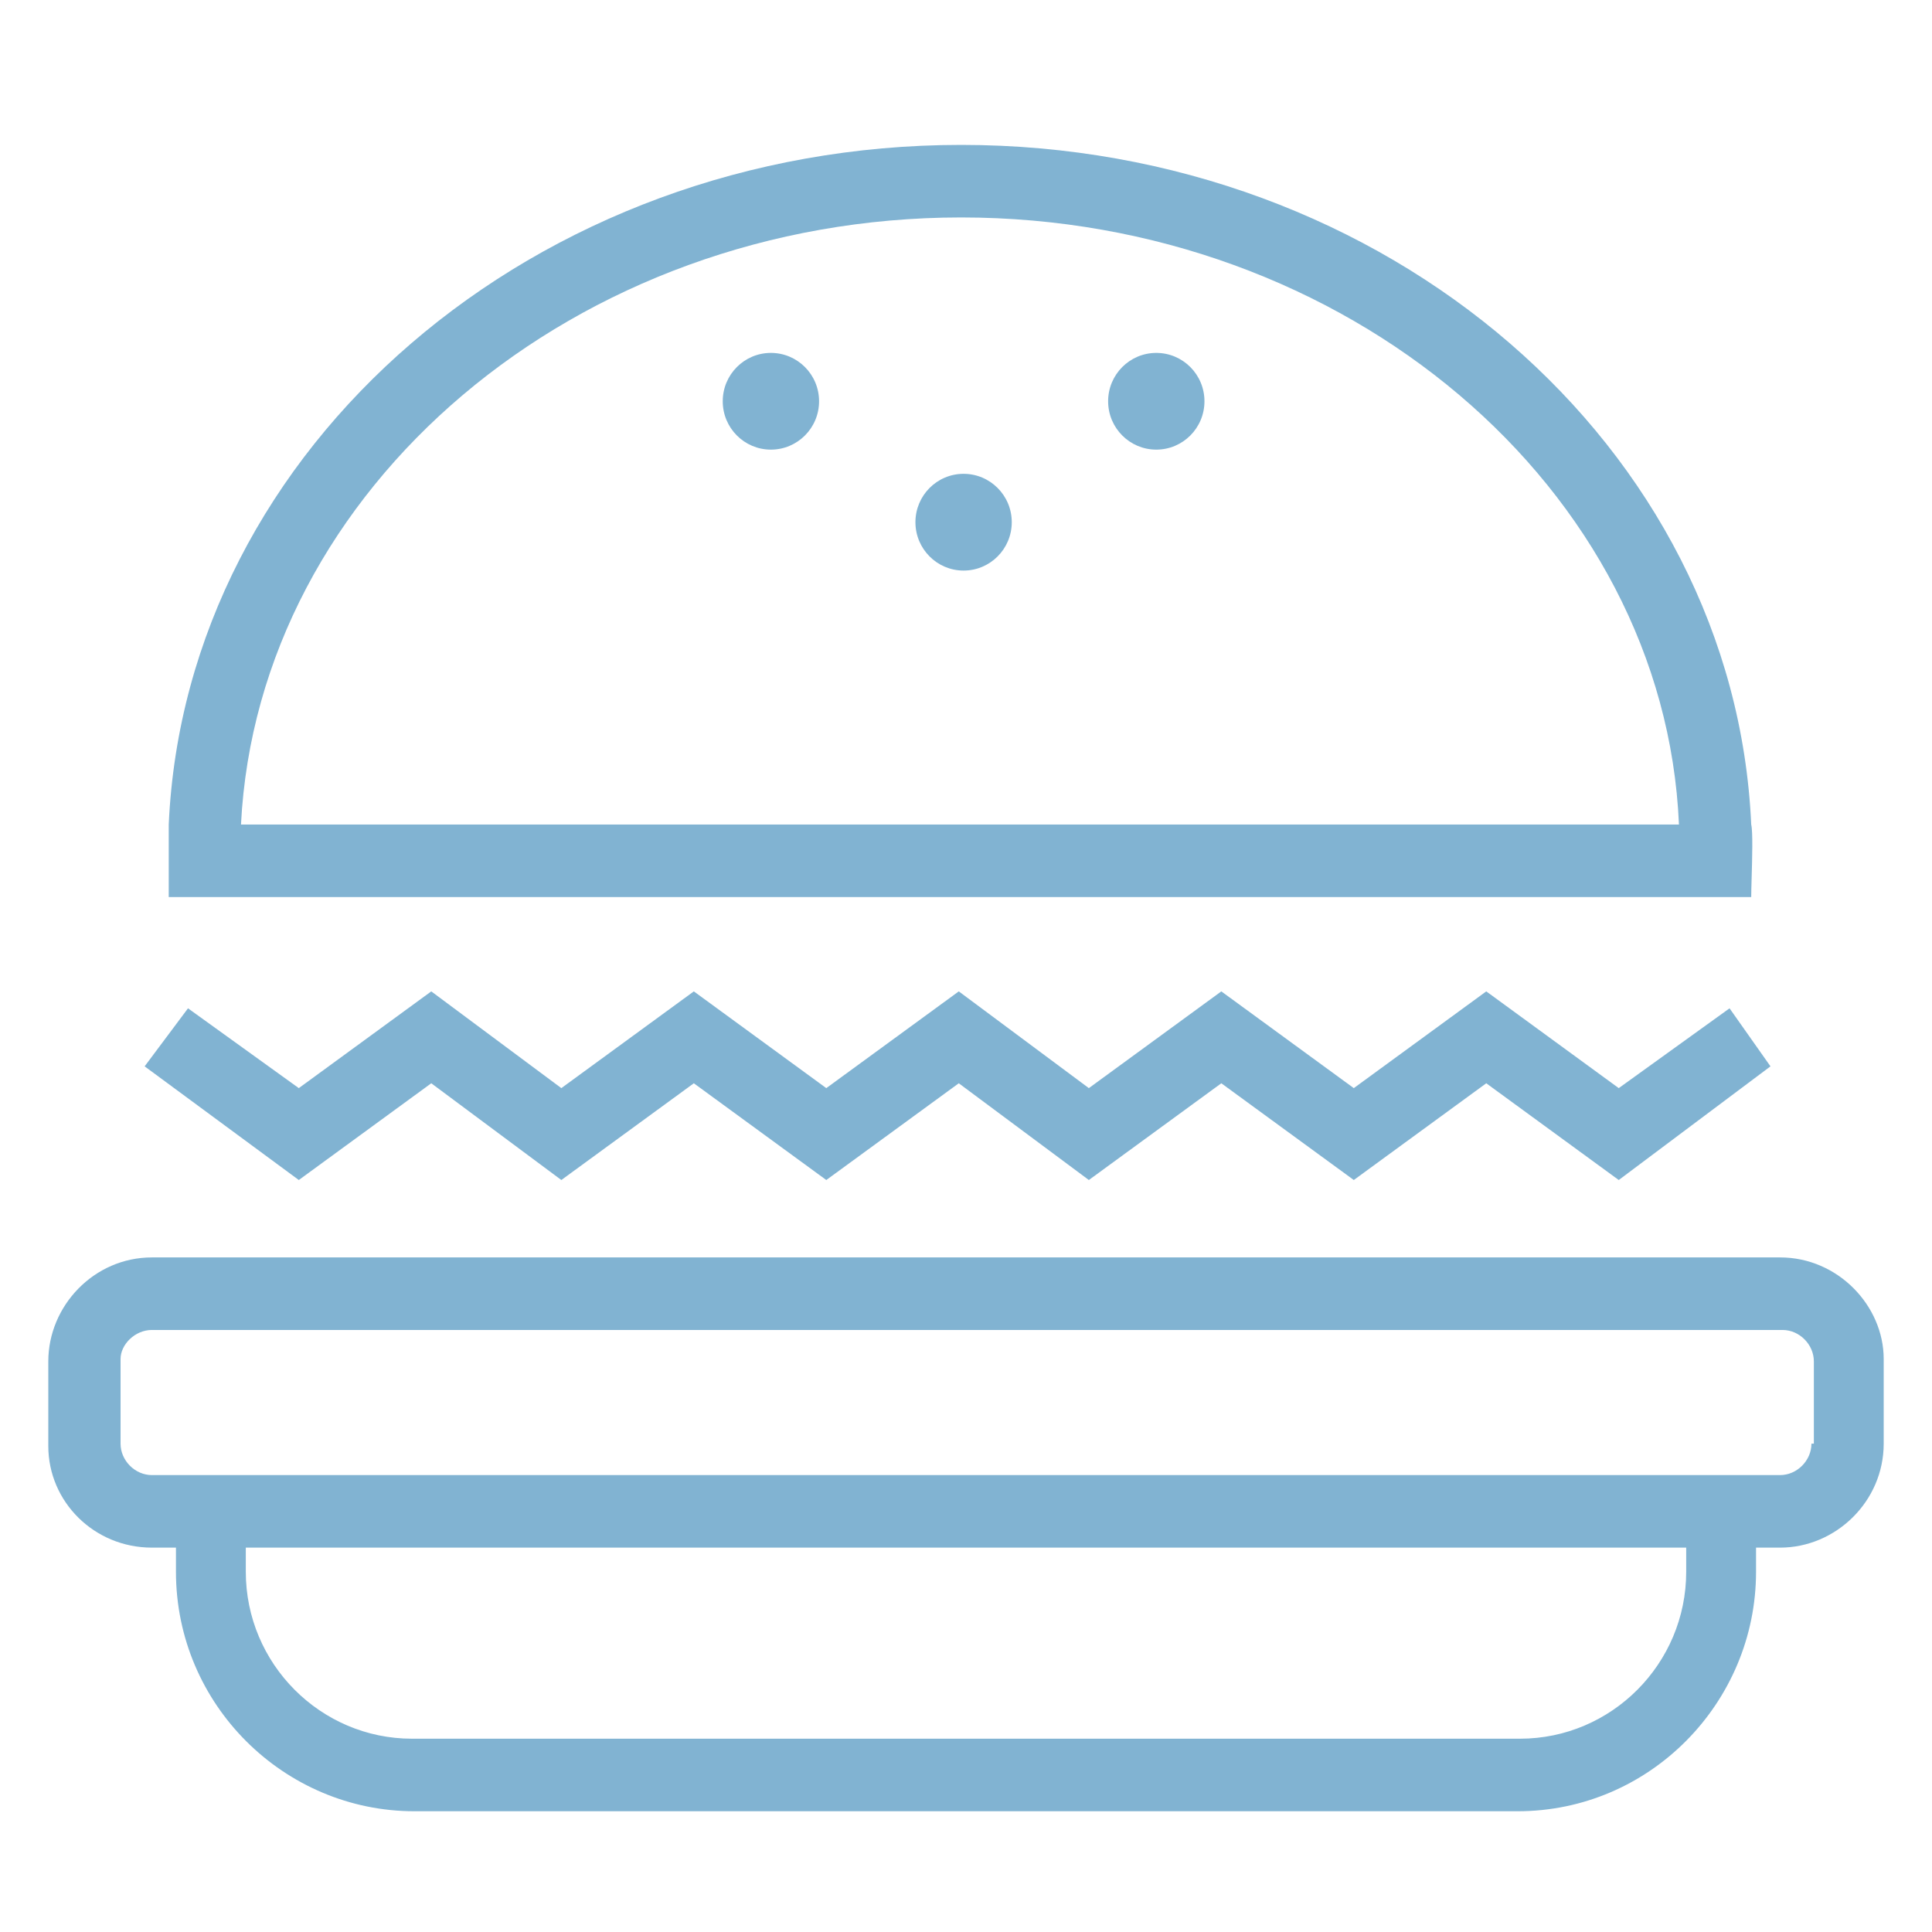
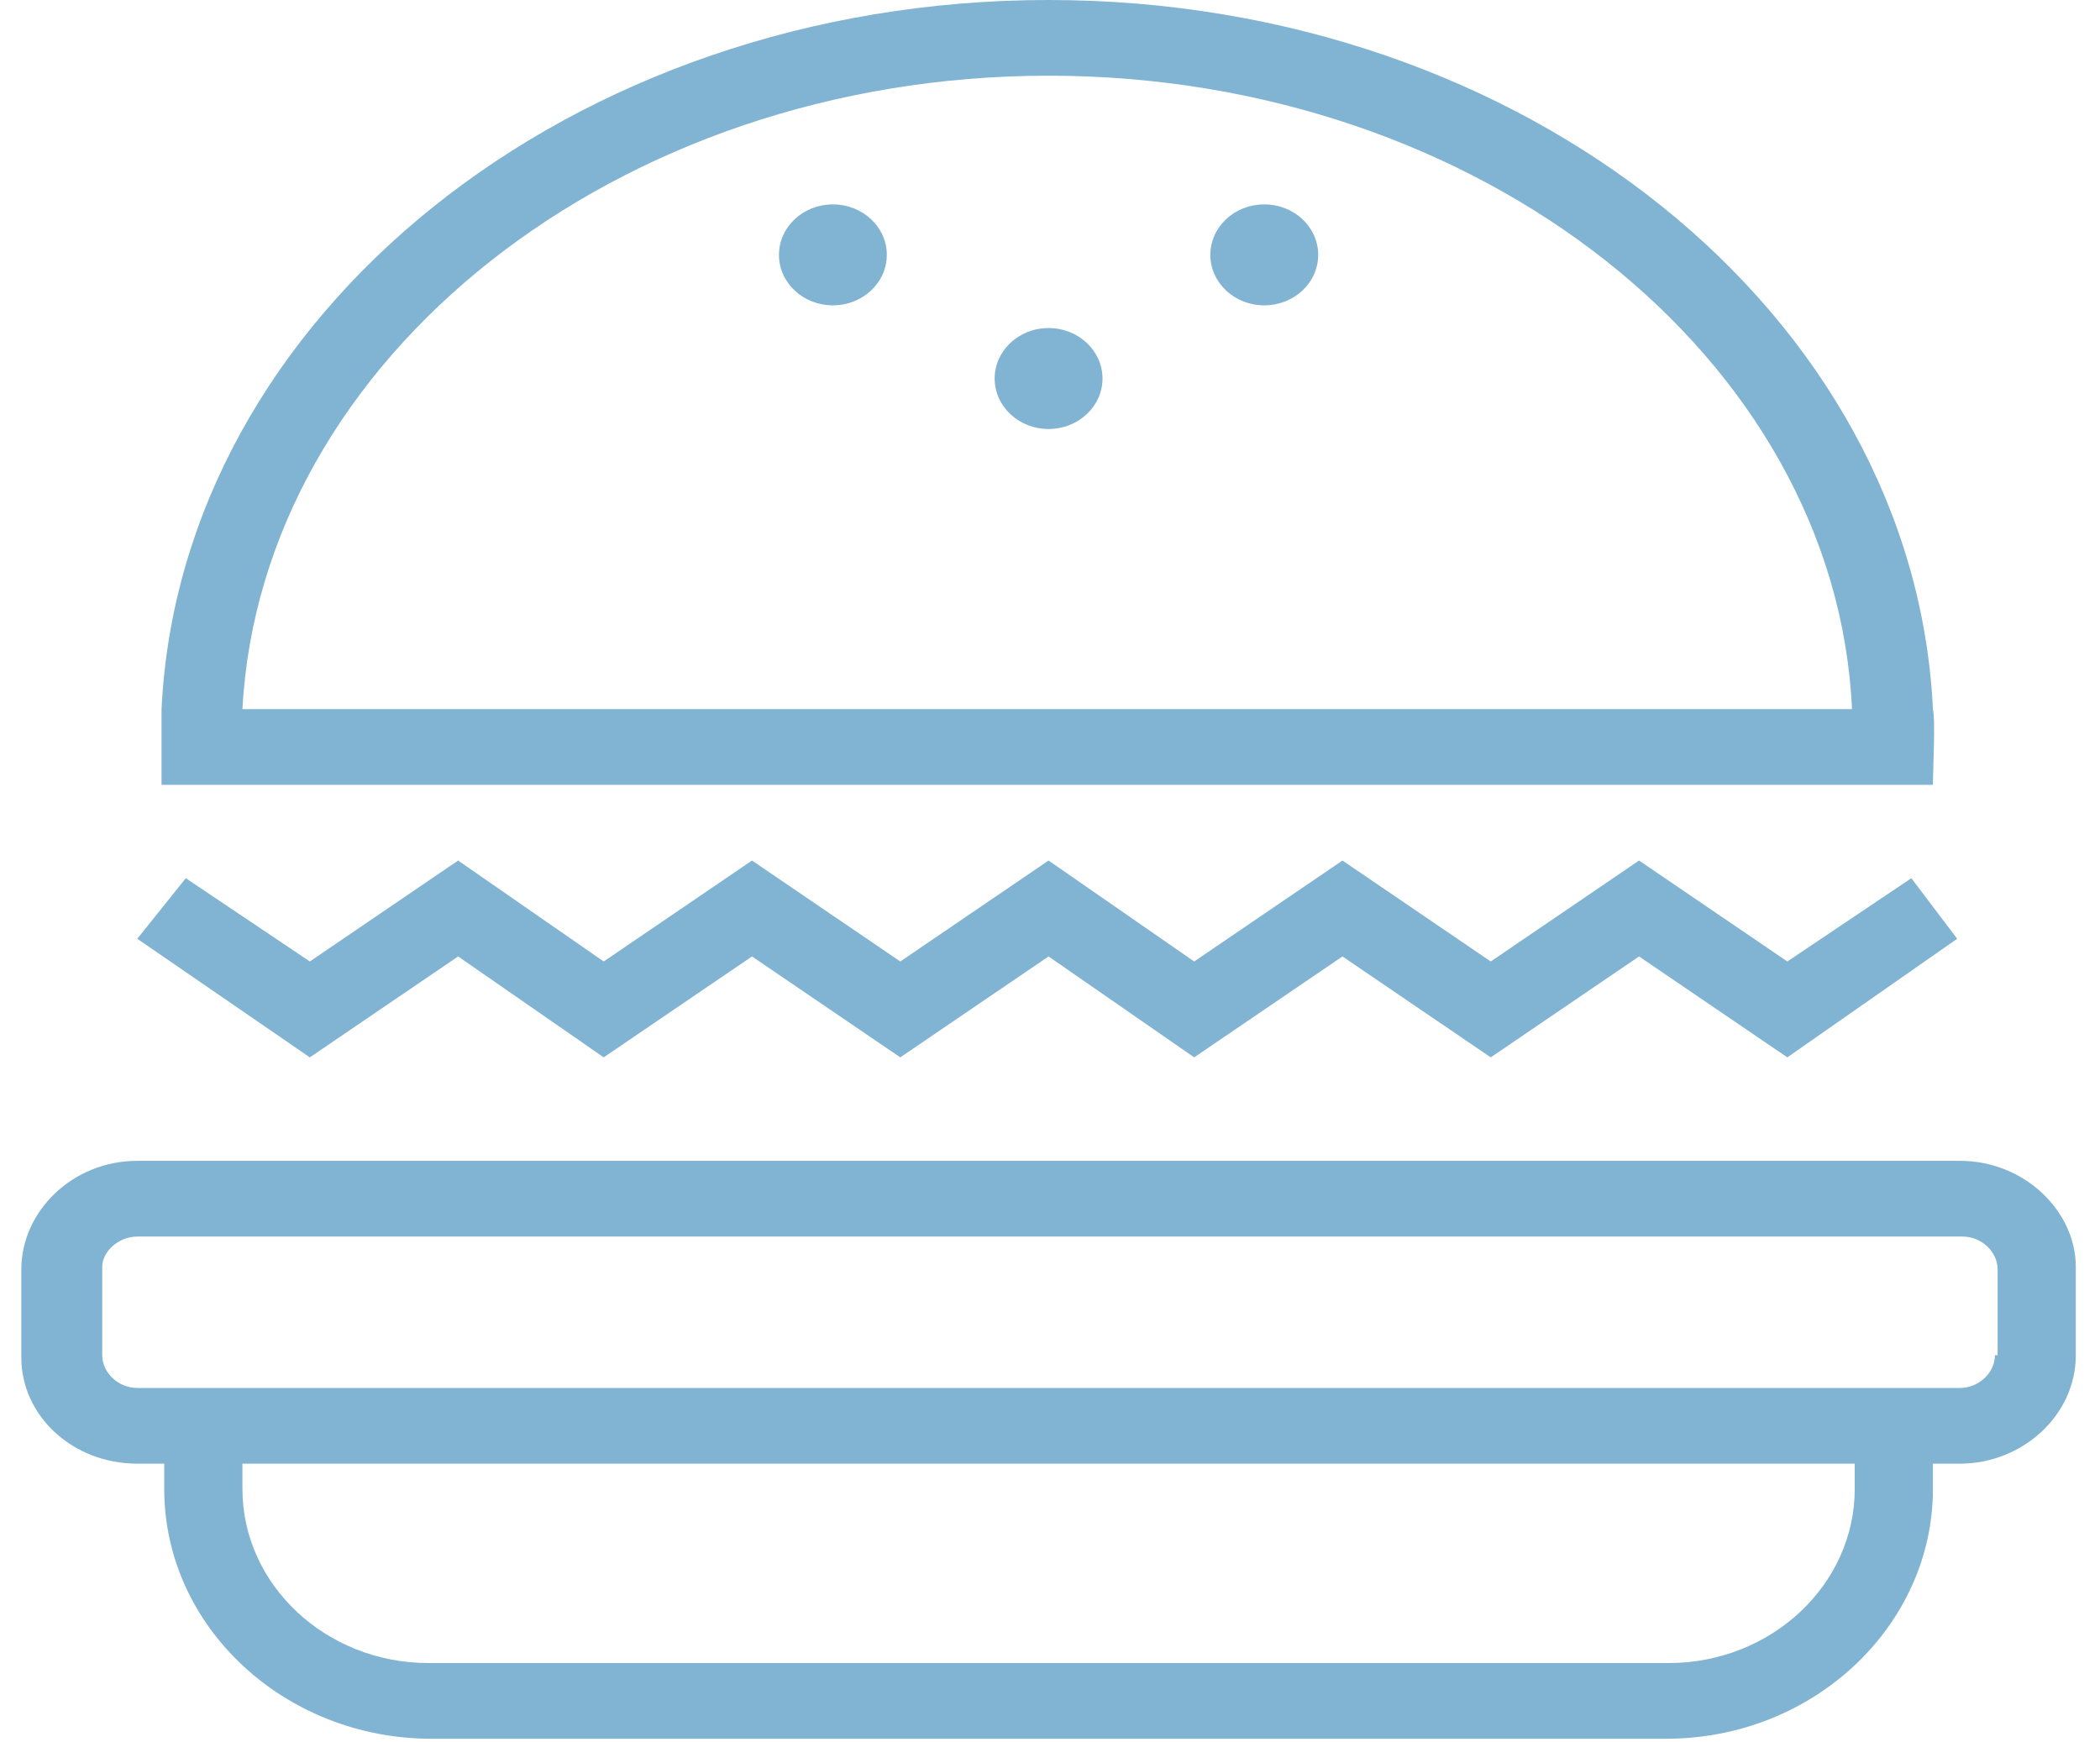
- <svg xmlns="http://www.w3.org/2000/svg" width="80" height="80" viewBox="0 0 80 80" fill="none">
-   <path fill-rule="evenodd" clip-rule="evenodd" d="M72.531 36.375L72.531 36.374C72.555 35.546 72.586 34.429 72.514 34.141C71.816 18.518 57.454 6 39.8 6C22.147 6 7.685 18.518 6.987 34.141V37.145H72.514C72.514 36.977 72.522 36.698 72.531 36.375ZM39.8 9.004C55.758 9.004 68.924 20.221 69.522 34.141H9.979C10.677 20.221 23.843 9.004 39.8 9.004ZM23.244 48.862L17.858 44.856L12.373 48.862L5.989 44.155L7.785 41.752L12.373 45.057L17.858 41.051L23.244 45.057L28.73 41.051L34.215 45.057L39.701 41.051L45.087 45.057L50.572 41.051L56.058 45.057L61.543 41.051L67.029 45.057L71.617 41.752L73.312 44.155L67.029 48.862L61.543 44.856L56.058 48.862L50.572 44.856L45.087 48.862L39.701 44.856L34.215 48.862L28.73 44.856L23.244 48.862ZM6.289 52.067H73.711C76.105 52.067 78 54.07 78 56.273V59.778C78 62.181 76.005 64.084 73.711 64.084H72.714V65.085C72.714 70.493 68.326 75 62.84 75H17.16C11.774 75 7.286 70.594 7.286 65.085V64.084H6.289C3.895 64.084 2 62.181 2 59.878V56.373C2 54.07 3.895 52.067 6.289 52.067ZM62.94 71.996C66.73 71.996 69.822 68.891 69.822 65.085V64.084H10.178V65.085C10.178 68.891 13.27 71.996 17.06 71.996H62.94ZM73.711 61.08C74.409 61.08 75.008 60.479 75.008 59.778H75.108V56.373C75.108 55.672 74.509 55.071 73.811 55.071H6.289C5.591 55.071 4.992 55.672 4.992 56.273V59.778C4.992 60.479 5.591 61.08 6.289 61.08H73.711ZM41.895 21.623C41.895 22.729 41.002 23.626 39.9 23.626C38.799 23.626 37.906 22.729 37.906 21.623C37.906 20.517 38.799 19.62 39.9 19.62C41.002 19.62 41.895 20.517 41.895 21.623ZM31.921 18.618C33.023 18.618 33.916 17.722 33.916 16.616C33.916 15.509 33.023 14.613 31.921 14.613C30.82 14.613 29.927 15.509 29.927 16.616C29.927 17.722 30.82 18.618 31.921 18.618ZM49.874 16.616C49.874 17.722 48.981 18.618 47.879 18.618C46.778 18.618 45.885 17.722 45.885 16.616C45.885 15.509 46.778 14.613 47.879 14.613C48.981 14.613 49.874 15.509 49.874 16.616Z" fill="#81B3D2" />
+ <svg xmlns="http://www.w3.org/2000/svg" width="82" height="68" viewBox="0 0 82 68" fill="none">
+   <path d="M76.529 45.332H5.36C2.834 45.332 0.833 47.303 0.833 49.57V53.019C0.833 55.286 2.834 57.158 5.36 57.158H6.413V58.144C6.413 63.564 11.151 67.9 16.836 67.9H65.053C70.844 67.9 75.476 63.465 75.476 58.144V57.158H76.529C78.95 57.158 81.055 55.286 81.055 52.921V49.471C81.055 47.303 79.055 45.332 76.529 45.332ZM72.423 58.144C72.423 61.889 69.159 64.944 65.159 64.944H16.73C12.73 64.944 9.466 61.889 9.466 58.144V57.158H72.423V58.144ZM77.897 52.921C77.897 53.611 77.266 54.202 76.529 54.202H5.36C4.623 54.202 3.992 53.611 3.992 52.921V49.471C3.992 48.88 4.623 48.289 5.36 48.289H76.634C77.371 48.289 78.002 48.88 78.002 49.57V52.921H77.897Z" fill="#81B3D2" />
+   <path d="M17.889 37.35L23.573 41.291L29.364 37.35L35.154 41.291L40.944 37.35L46.63 41.291L52.42 37.35L58.21 41.291L64.001 37.35L69.791 41.291L76.423 36.66L74.634 34.295L69.791 37.547L64.001 33.605L58.21 37.547L52.42 33.605L46.63 37.547L40.944 33.605L35.154 37.547L29.364 33.605L23.573 37.547L17.889 33.605L12.098 37.547L7.255 34.295L5.36 36.66L12.098 41.291L17.889 37.35Z" fill="#81B3D2" />
+   <path d="M75.476 30.649C75.476 30.057 75.581 28.086 75.476 27.692C74.739 12.319 59.579 0 40.944 0C22.31 0 7.045 12.319 6.308 27.692C6.308 28.086 6.308 30.057 6.308 30.649H75.476ZM40.944 2.956C57.789 2.956 71.686 13.994 72.317 27.692H9.466C10.203 13.994 24.1 2.956 40.944 2.956Z" fill="#81B3D2" />
+   <path d="M40.944 16.753C42.107 16.753 43.05 15.871 43.05 14.782C43.05 13.694 42.107 12.811 40.944 12.811C39.782 12.811 38.839 13.694 38.839 14.782C38.839 15.871 39.782 16.753 40.944 16.753Z" fill="#81B3D2" />
+   <path d="M32.522 11.924C33.685 11.924 34.628 11.042 34.628 9.953C34.628 8.864 33.685 7.982 32.522 7.982C31.359 7.982 30.417 8.864 30.417 9.953C30.417 11.042 31.359 11.924 32.522 11.924Z" fill="#81B3D2" />
+   <path d="M49.367 11.924C50.53 11.924 51.472 11.042 51.472 9.953C51.472 8.864 50.53 7.982 49.367 7.982C48.204 7.982 47.261 8.864 47.261 9.953C47.261 11.042 48.204 11.924 49.367 11.924Z" fill="#81B3D2" />
</svg>
